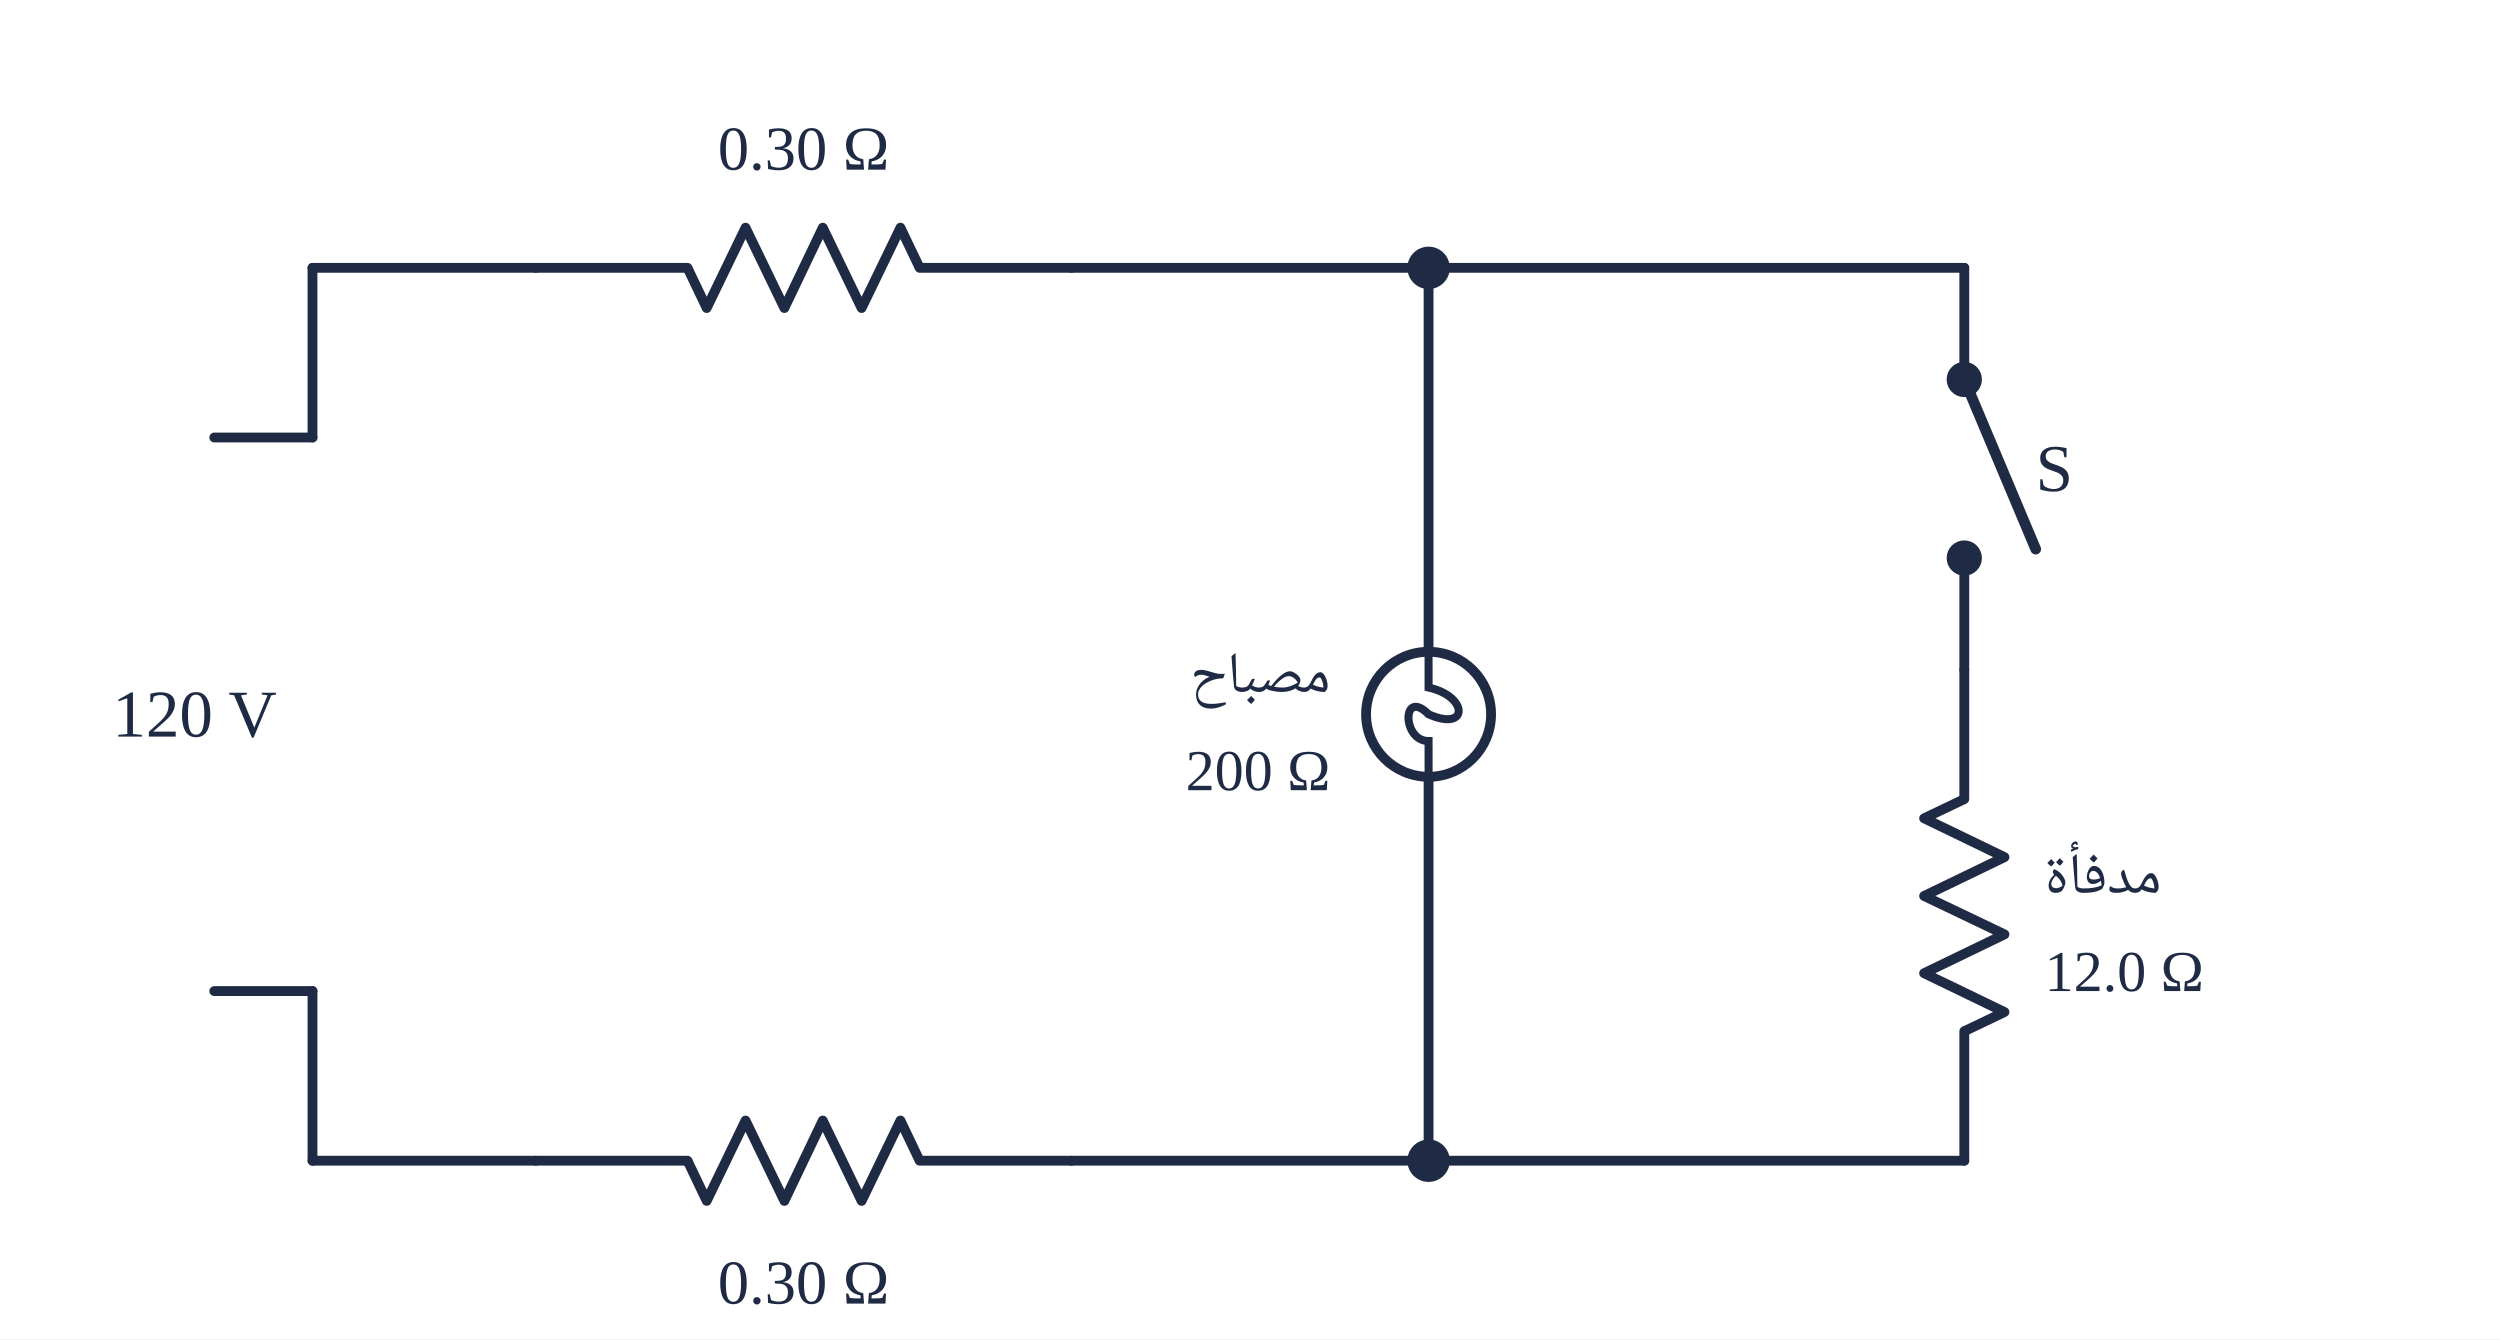
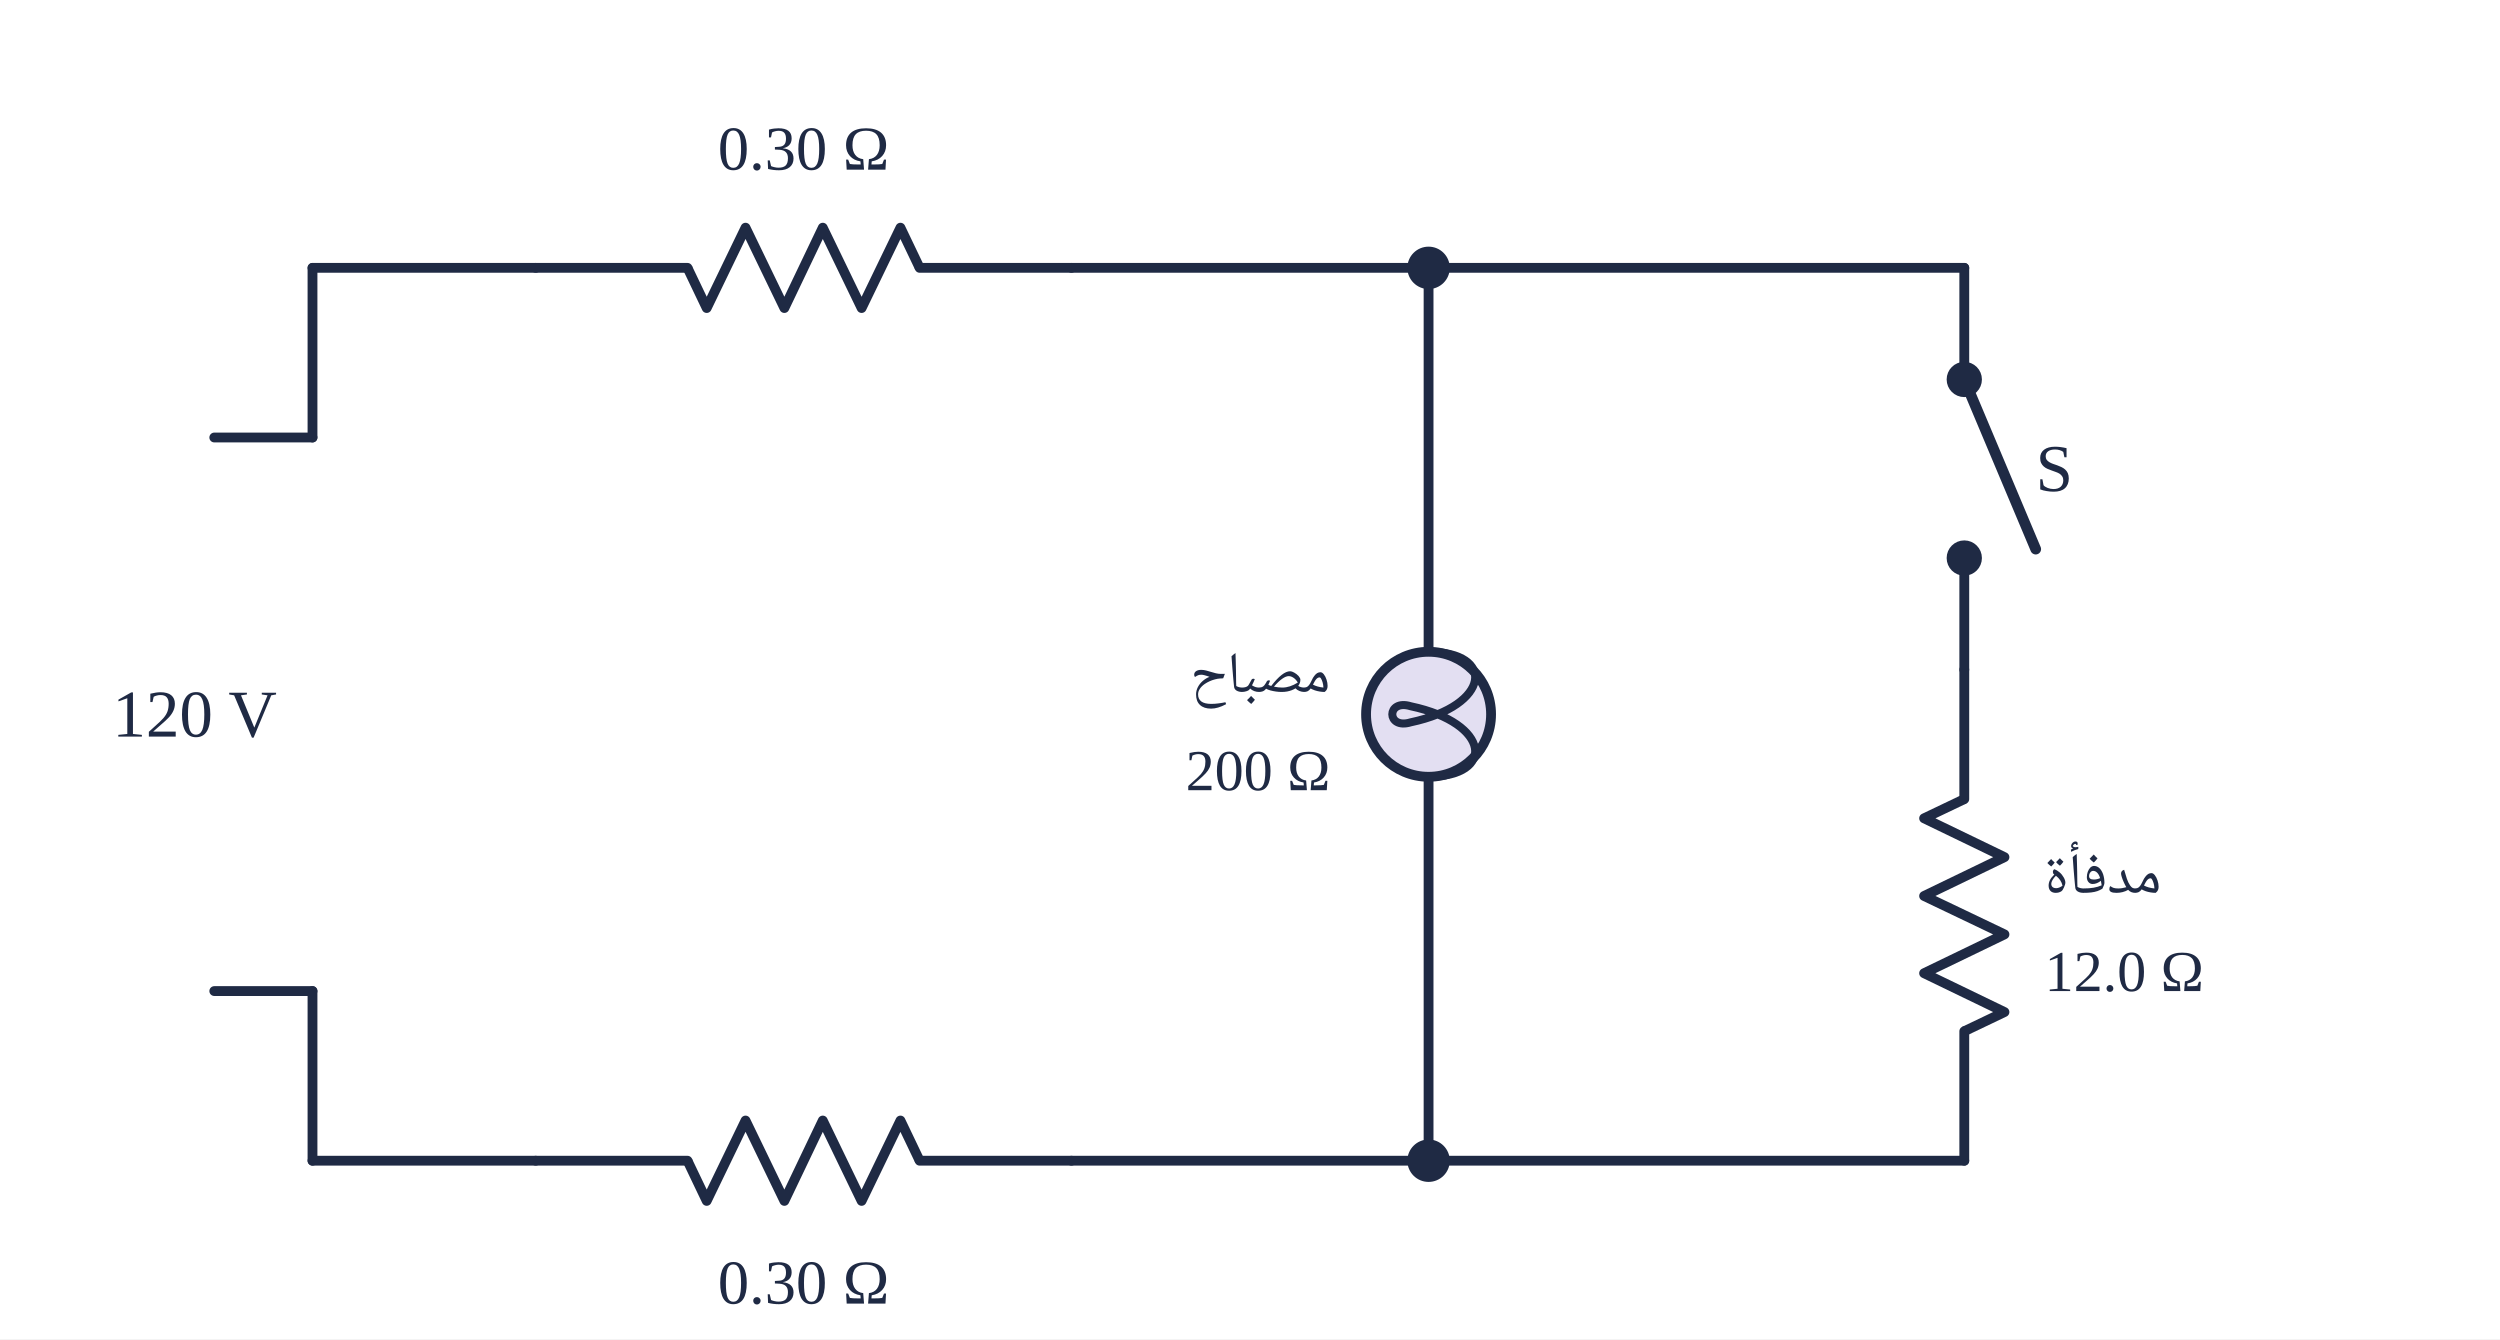
<svg xmlns="http://www.w3.org/2000/svg" viewBox="0 0 560 300" width="560" height="300">
  <rect width="560" height="300" fill="#fff" />
  <line x1="70.0" y1="60.0" x2="70.0" y2="98.0" stroke="#1f2a44" stroke-width="2.2" stroke-linecap="round" />
  <line x1="70.0" y1="260.0" x2="70.0" y2="222.0" stroke="#1f2a44" stroke-width="2.2" stroke-linecap="round" />
  <line x1="48.0" y1="98.0" x2="70.0" y2="98.0" stroke="#1f2a44" stroke-width="2.2" stroke-linecap="round" />
  <line x1="48.0" y1="222.0" x2="70.0" y2="222.0" stroke="#1f2a44" stroke-width="2.2" stroke-linecap="round" />
  <text x="62.0" y="165.0" text-anchor="end" font-size="15" fill="#1f2a44" font-weight="normal" font-family="'Times New Roman',Times,serif">120 V</text>
  <line x1="70.0" y1="60.0" x2="120.0" y2="60.0" stroke="#1f2a44" stroke-width="2.2" stroke-linecap="round" />
  <line x1="120.0" y1="60.0" x2="154.0" y2="60.0" stroke="#1f2a44" stroke-width="2.2" stroke-linecap="round" />
  <line x1="206.0" y1="60.0" x2="240.0" y2="60.0" stroke="#1f2a44" stroke-width="2.2" stroke-linecap="round" />
  <polyline points="154.0,60.0 158.3,69.0 167.0,51.0 175.7,69.0 184.3,51.0 193.0,69.0 201.7,51.0 206.0,60.0" fill="none" stroke="#1f2a44" stroke-width="2.2" stroke-linejoin="round" />
  <text x="180.0" y="38.0" text-anchor="middle" font-size="14" fill="#1f2a44" font-weight="normal" font-family="'Times New Roman',Times,serif">0.30 Ω</text>
  <line x1="70.0" y1="260.0" x2="120.0" y2="260.0" stroke="#1f2a44" stroke-width="2.2" stroke-linecap="round" />
  <line x1="120.0" y1="260.0" x2="154.0" y2="260.0" stroke="#1f2a44" stroke-width="2.2" stroke-linecap="round" />
  <line x1="206.0" y1="260.0" x2="240.0" y2="260.0" stroke="#1f2a44" stroke-width="2.2" stroke-linecap="round" />
  <polyline points="154.0,260.0 158.3,269.0 167.0,251.0 175.7,269.0 184.3,251.0 193.0,269.0 201.7,251.0 206.0,260.0" fill="none" stroke="#1f2a44" stroke-width="2.2" stroke-linejoin="round" />
  <text x="180.0" y="292.0" text-anchor="middle" font-size="14" fill="#1f2a44" font-weight="normal" font-family="'Times New Roman',Times,serif">0.30 Ω</text>
  <line x1="240.0" y1="60.0" x2="440.0" y2="60.0" stroke="#1f2a44" stroke-width="2.2" stroke-linecap="round" />
  <line x1="240.0" y1="260.0" x2="440.0" y2="260.0" stroke="#1f2a44" stroke-width="2.2" stroke-linecap="round" />
  <circle cx="320.0" cy="60.0" r="4" fill="#1f2a44" stroke="#1f2a44" stroke-width="1.5" />
  <circle cx="320.0" cy="260.0" r="4" fill="#1f2a44" stroke="#1f2a44" stroke-width="1.5" />
  <line x1="320.0" y1="60.0" x2="320.0" y2="146.0" stroke="#1f2a44" stroke-width="2.2" stroke-linecap="round" />
  <line x1="320.0" y1="174.0" x2="320.0" y2="260.0" stroke="#1f2a44" stroke-width="2.2" stroke-linecap="round" />
-   <circle cx="320.0" cy="160.0" r="14" fill="#fff" stroke="#1f2a44" stroke-width="2.2" />
-   <path d="M 320.0 146.0 L 320.0 154.0 C 329.0 156.0 329.0 164.0 320.0 160.0 C 314.0 154.0 314.0 166.0 320.0 166.0 L 320.0 174.0" fill="none" stroke="#1f2a44" stroke-width="1.8" />
+   <circle cx="320.0" cy="160.0" r="14" fill="#e3dff2" stroke="#1f2a44" stroke-width="2.2" />
+   <path d="M 320.0 146.0 C 335.0 146.0 334.0 158.0 316.0 161.8 C 310.5 163.5 310.5 156.5 316.0 158.2 C 334.0 162.0 335.0 174.0 320.0 174.0" fill="none" stroke="#1f2a44" stroke-width="1.8" stroke-linejoin="round" />
  <text x="298.0" y="155.0" text-anchor="start" font-size="13" fill="#1f2a44" font-weight="normal" font-family="'IBM Plex Sans Arabic','Noto Naskh Arabic',Tahoma,Arial,sans-serif" direction="rtl">مصباح</text>
  <text x="298.0" y="177.0" text-anchor="end" font-size="13" fill="#1f2a44" font-weight="normal" font-family="'Times New Roman',Times,serif">200 Ω</text>
  <line x1="440.0" y1="60.0" x2="440.0" y2="85.0" stroke="#1f2a44" stroke-width="2.2" stroke-linecap="round" />
  <line x1="440.0" y1="125.0" x2="440.0" y2="150.0" stroke="#1f2a44" stroke-width="2.2" stroke-linecap="round" />
  <circle cx="440.0" cy="85.0" r="3.2" fill="#1f2a44" stroke="#1f2a44" stroke-width="1.5" />
  <circle cx="440.0" cy="125.0" r="3.2" fill="#1f2a44" stroke="#1f2a44" stroke-width="1.5" />
  <line x1="440.0" y1="85.0" x2="456.0" y2="123.0" stroke="#1f2a44" stroke-width="2.4" stroke-linecap="round" />
  <text x="456.0" y="110.0" text-anchor="start" font-size="15" fill="#1f2a44" font-weight="normal" font-family="'Times New Roman',Times,serif">S</text>
  <line x1="440.0" y1="150.0" x2="440.0" y2="179.0" stroke="#1f2a44" stroke-width="2.2" stroke-linecap="round" />
  <line x1="440.0" y1="231.0" x2="440.0" y2="260.0" stroke="#1f2a44" stroke-width="2.2" stroke-linecap="round" />
  <polyline points="440.0,179.0 431.0,183.3 449.0,192.0 431.0,200.7 449.0,209.3 431.0,218.0 449.0,226.7 440.0,231.0" fill="none" stroke="#1f2a44" stroke-width="2.2" stroke-linejoin="round" />
  <text x="458.0" y="200.0" text-anchor="end" font-size="13" fill="#1f2a44" font-weight="normal" font-family="'IBM Plex Sans Arabic','Noto Naskh Arabic',Tahoma,Arial,sans-serif" direction="rtl">مدفأة</text>
  <text x="458.0" y="222.0" text-anchor="start" font-size="13" fill="#1f2a44" font-weight="normal" font-family="'Times New Roman',Times,serif">12.0 Ω</text>
</svg>
